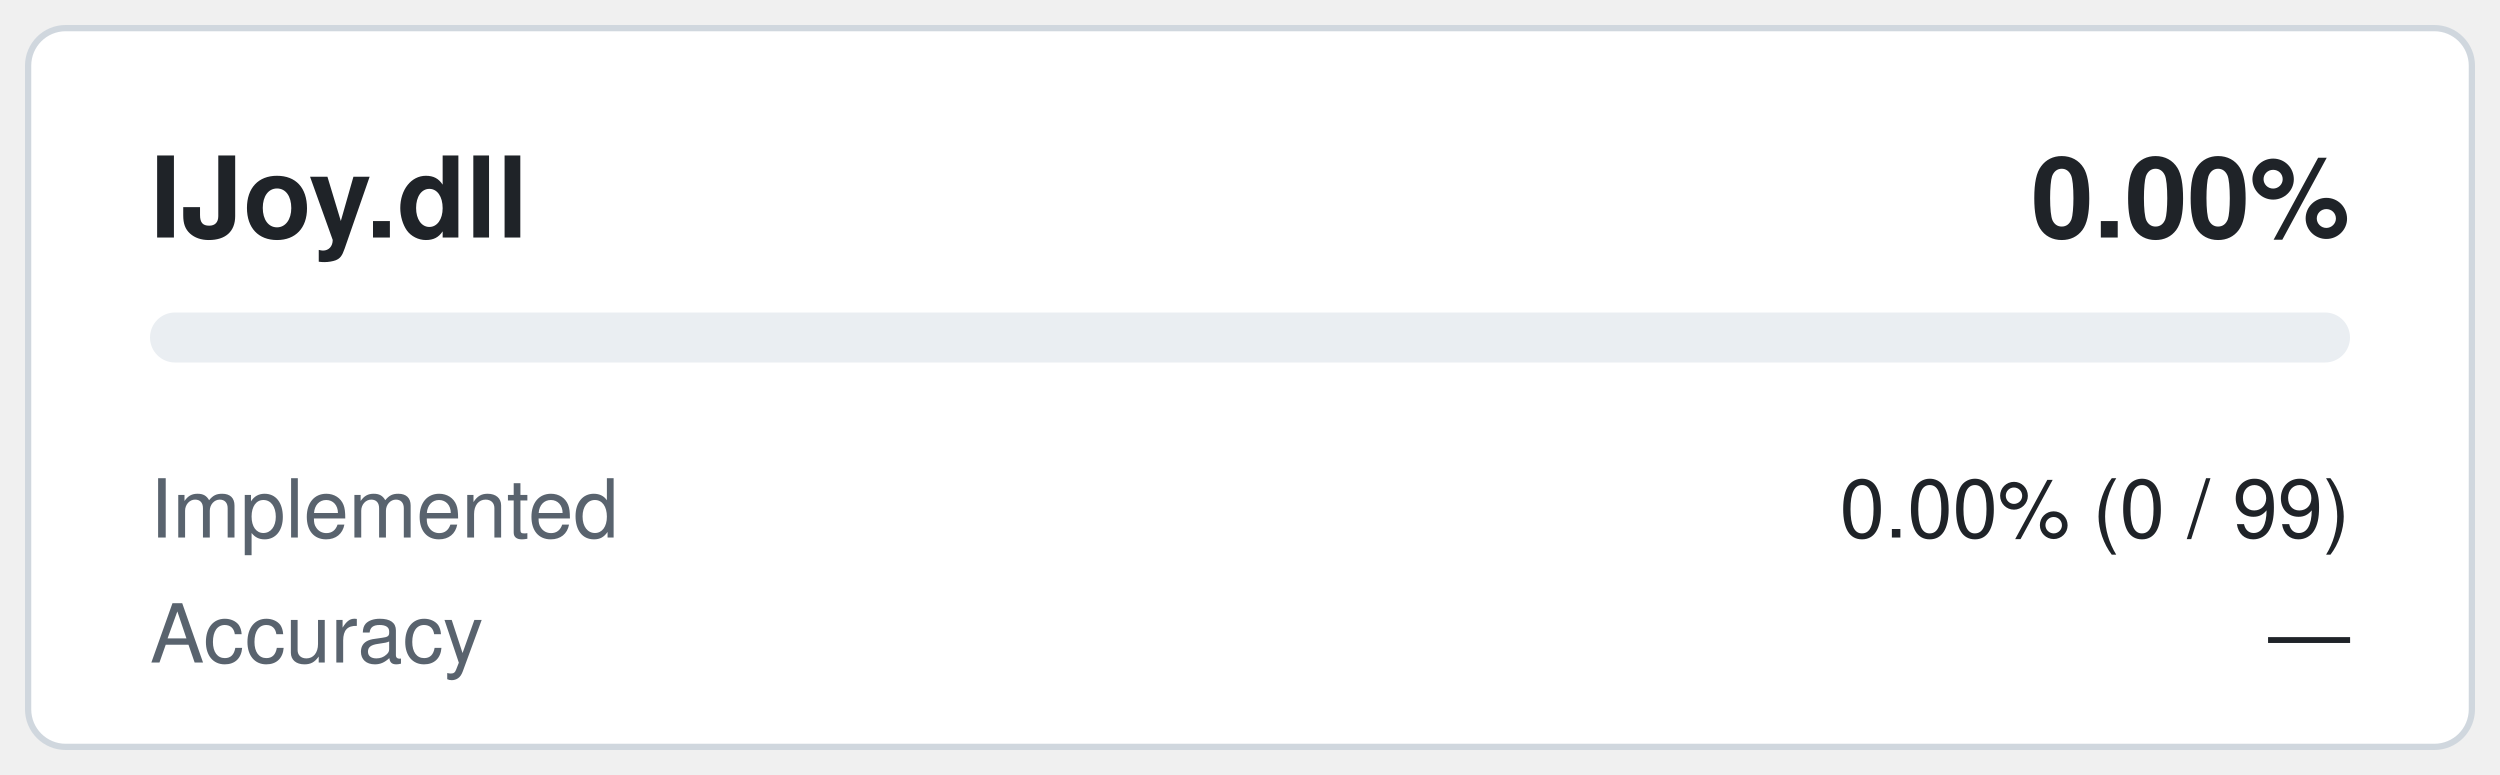
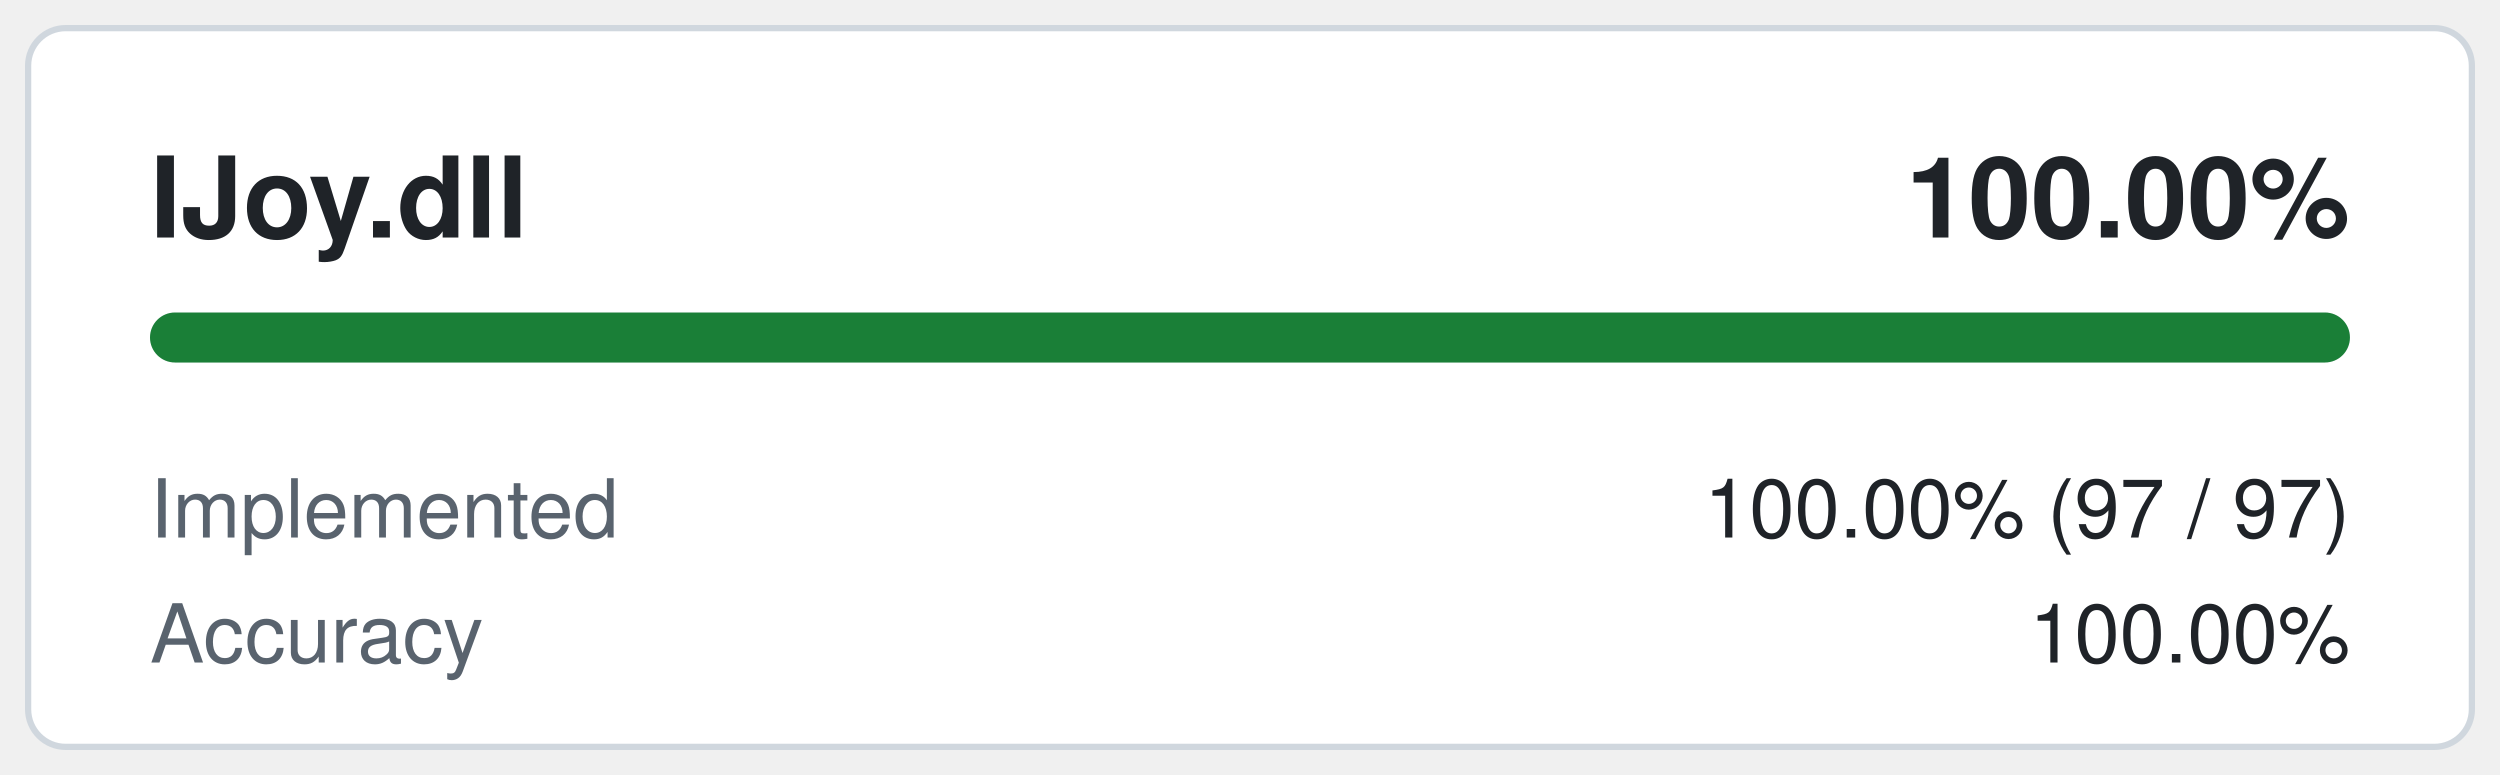
- <svg xmlns="http://www.w3.org/2000/svg" width="400" height="124" viewBox="0 0 400 124" role="img" aria-label="IJoy.dll: 0.00% decompiled">
+ <svg xmlns="http://www.w3.org/2000/svg" width="400" height="124" viewBox="0 0 400 124" role="img" aria-label="IJoy.dll: 100.00% decompiled">
  <style>
  .card { fill: #ffffff; stroke: #d0d7de; }
  .track { fill: #eaeef2; }
  .bar { fill: #1a7f37; }
  text { font-family: -apple-system, BlinkMacSystemFont, "Segoe UI", Helvetica, Arial, sans-serif; fill: #1f2328; font-variant-numeric: tabular-nums; }
  .muted { fill: #59636e; }
  @media (prefers-color-scheme: dark) {
    .card { fill: #0d1117; stroke: #3d444d; }
    .track { fill: #262c36; }
    .bar { fill: #3fb950; }
    text { fill: #f0f6fc; }
    .muted { fill: #9198a1; }
  }
</style>
  <rect class="card" x="4.5" y="4.5" width="391" height="115" rx="6" />
  <text x="24" y="38" font-size="18" font-weight="600">IJoy.dll</text>
-   <text x="376" y="38" font-size="18" font-weight="600" text-anchor="end">0.00%</text>
+   <text x="376" y="38" font-size="18" font-weight="600" text-anchor="end">100.00%</text>
  <rect class="track" x="24" y="50" width="352" height="8" rx="4" />
-   <rect class="bar" x="24" y="50" width="0.00" height="8" rx="4" />
+   <rect class="bar" x="24" y="50" width="351.99" height="8" rx="4" />
  <text class="muted" x="24" y="86" font-size="13">Implemented</text>
-   <text x="376" y="86" font-size="13" text-anchor="end">0.00% (0 / 99)</text>
+   <text x="376" y="86" font-size="13" text-anchor="end">100.00% (97 / 97)</text>
  <text class="muted" x="24" y="106" font-size="13">Accuracy</text>
-   <text x="376" y="106" font-size="13" text-anchor="end">—</text>
+   <text x="376" y="106" font-size="13" text-anchor="end">100.00%</text>
</svg>
